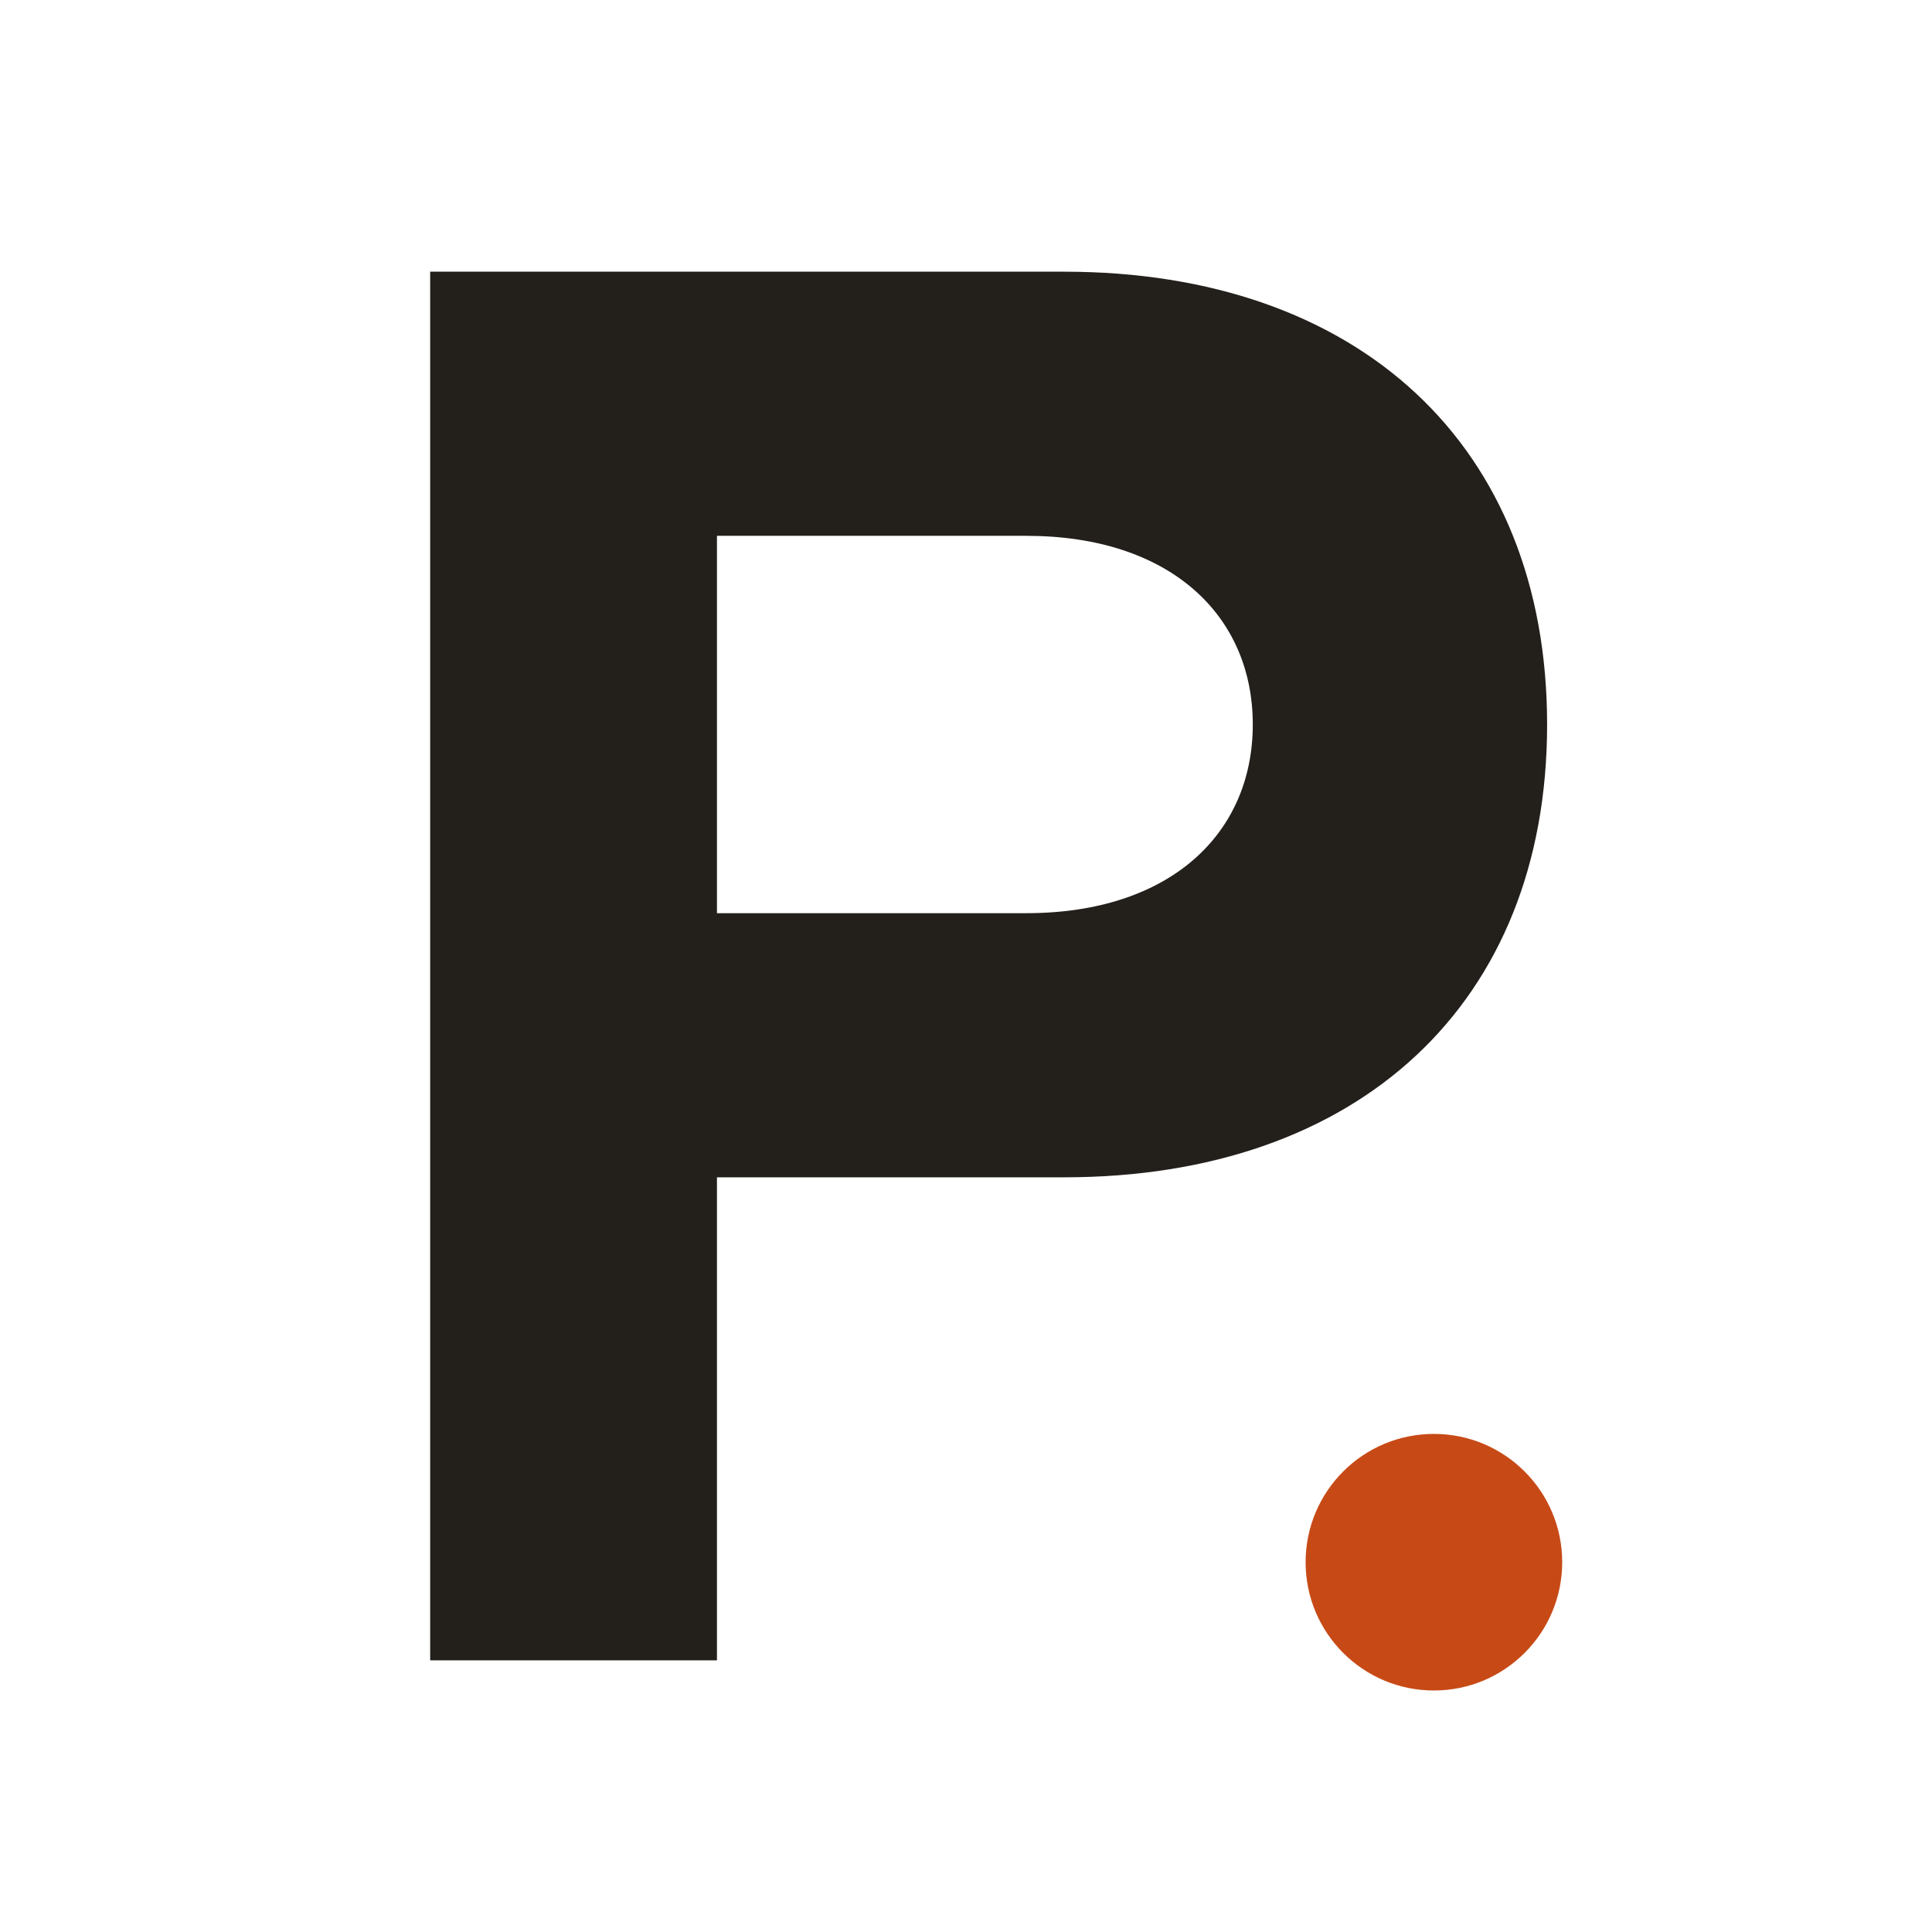
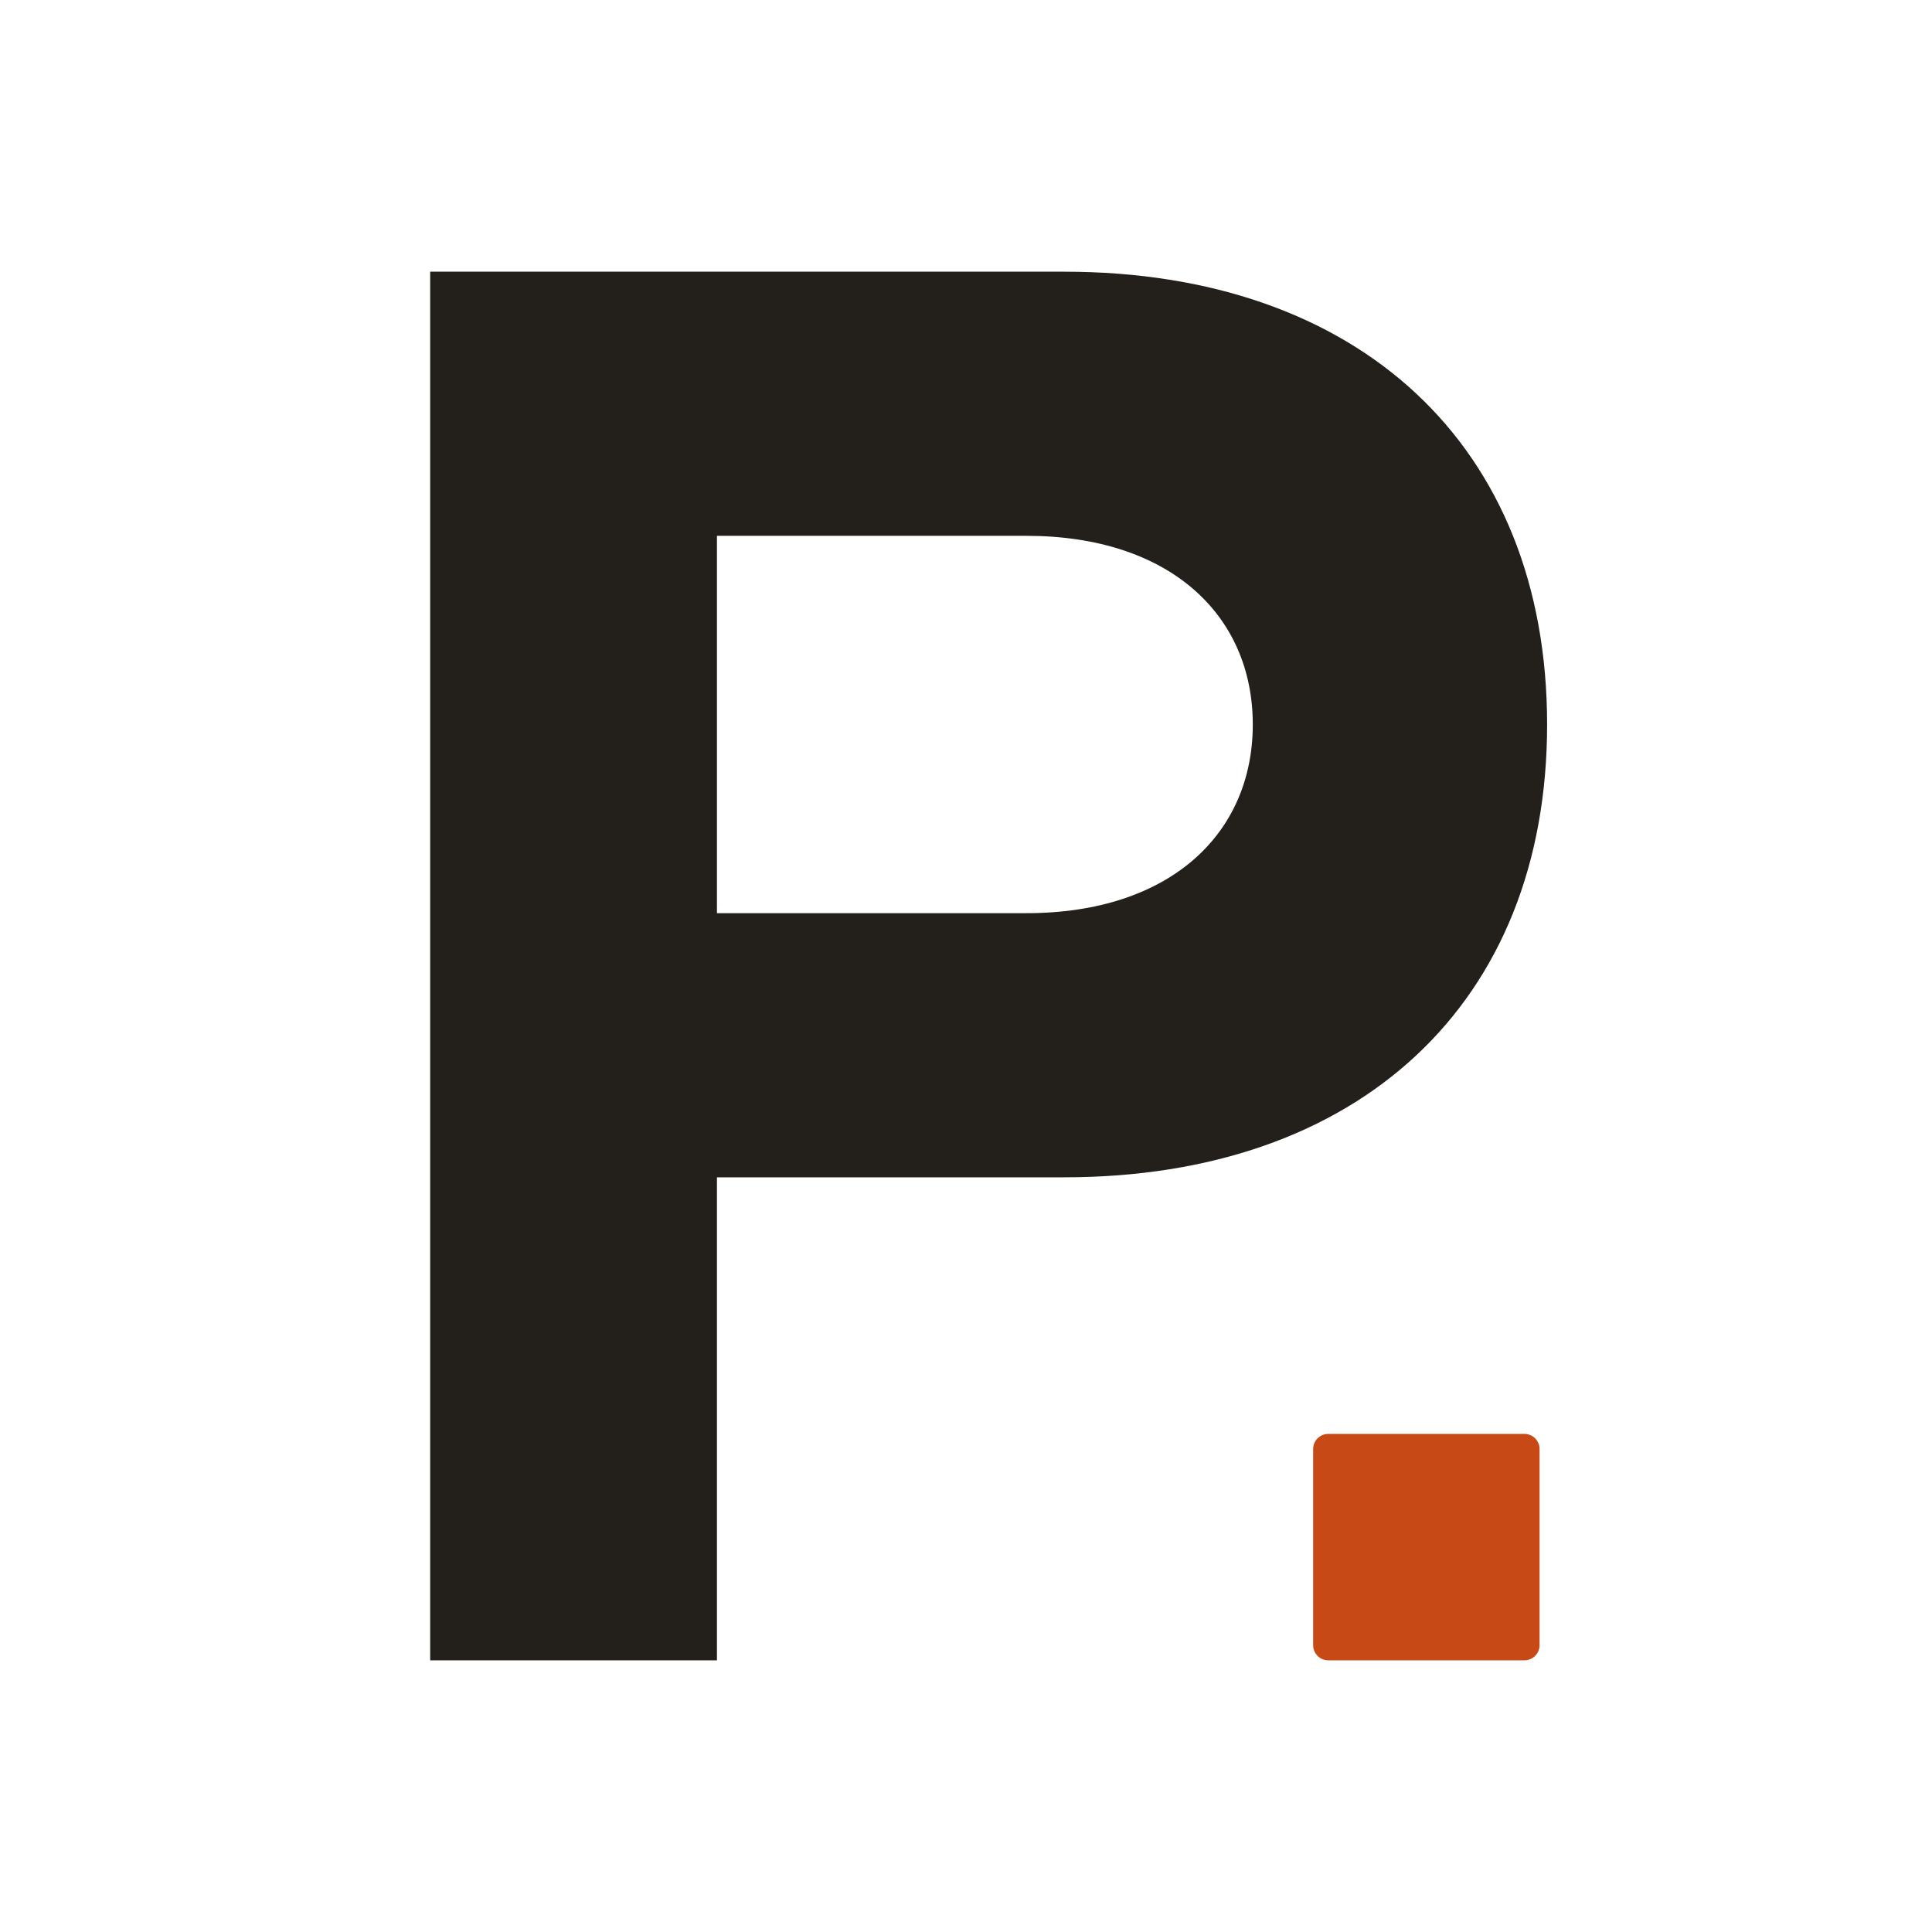
<svg xmlns="http://www.w3.org/2000/svg" viewBox="0 0 512 512" fill="none">
  <g transform="translate(-14, 0)">
    <path d="M128 72H296C374 72 424 118 424 192C424 266 374 312 296 312H204V440H128V72ZM204 242H286C324 242 346 221 346 192C346 163 324 142 286 142H204V242Z" fill="#23201C" />
-     <circle cx="394" cy="414" r="34" fill="#C74A16" />
+     <rect x="362" y="380" width="60" height="60" rx="4" fill="#C74A16" />
  </g>
</svg>
